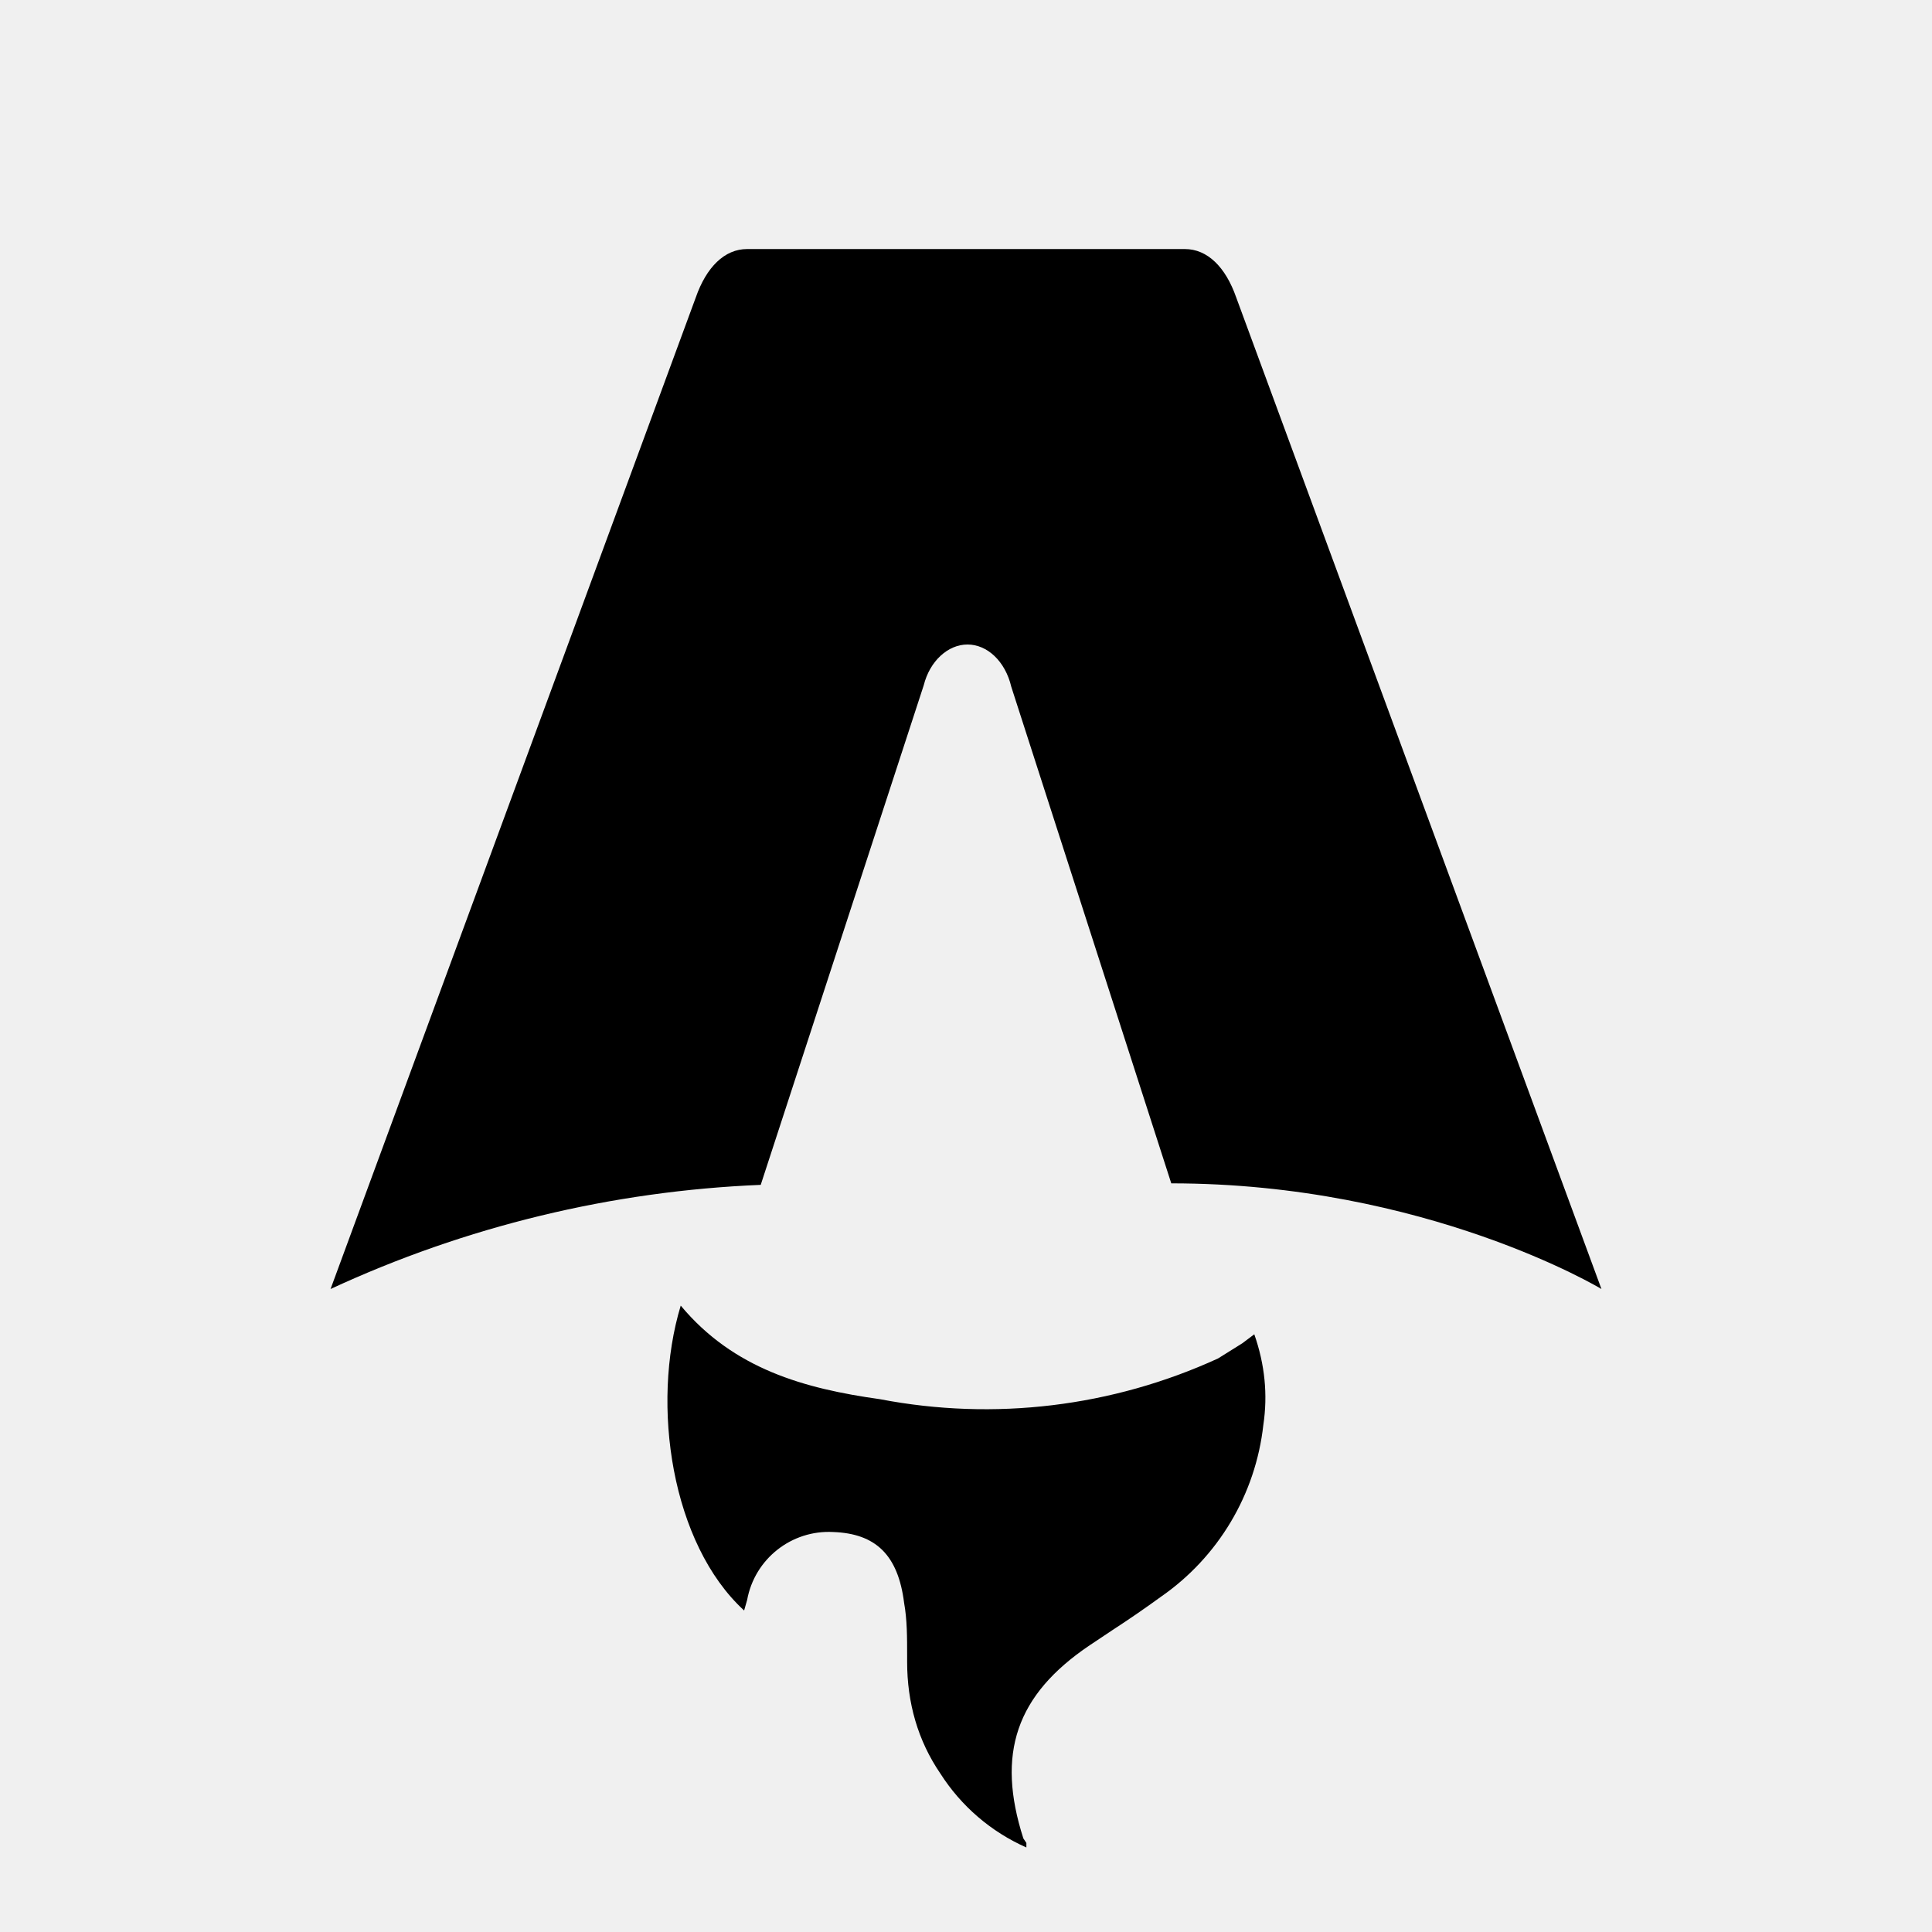
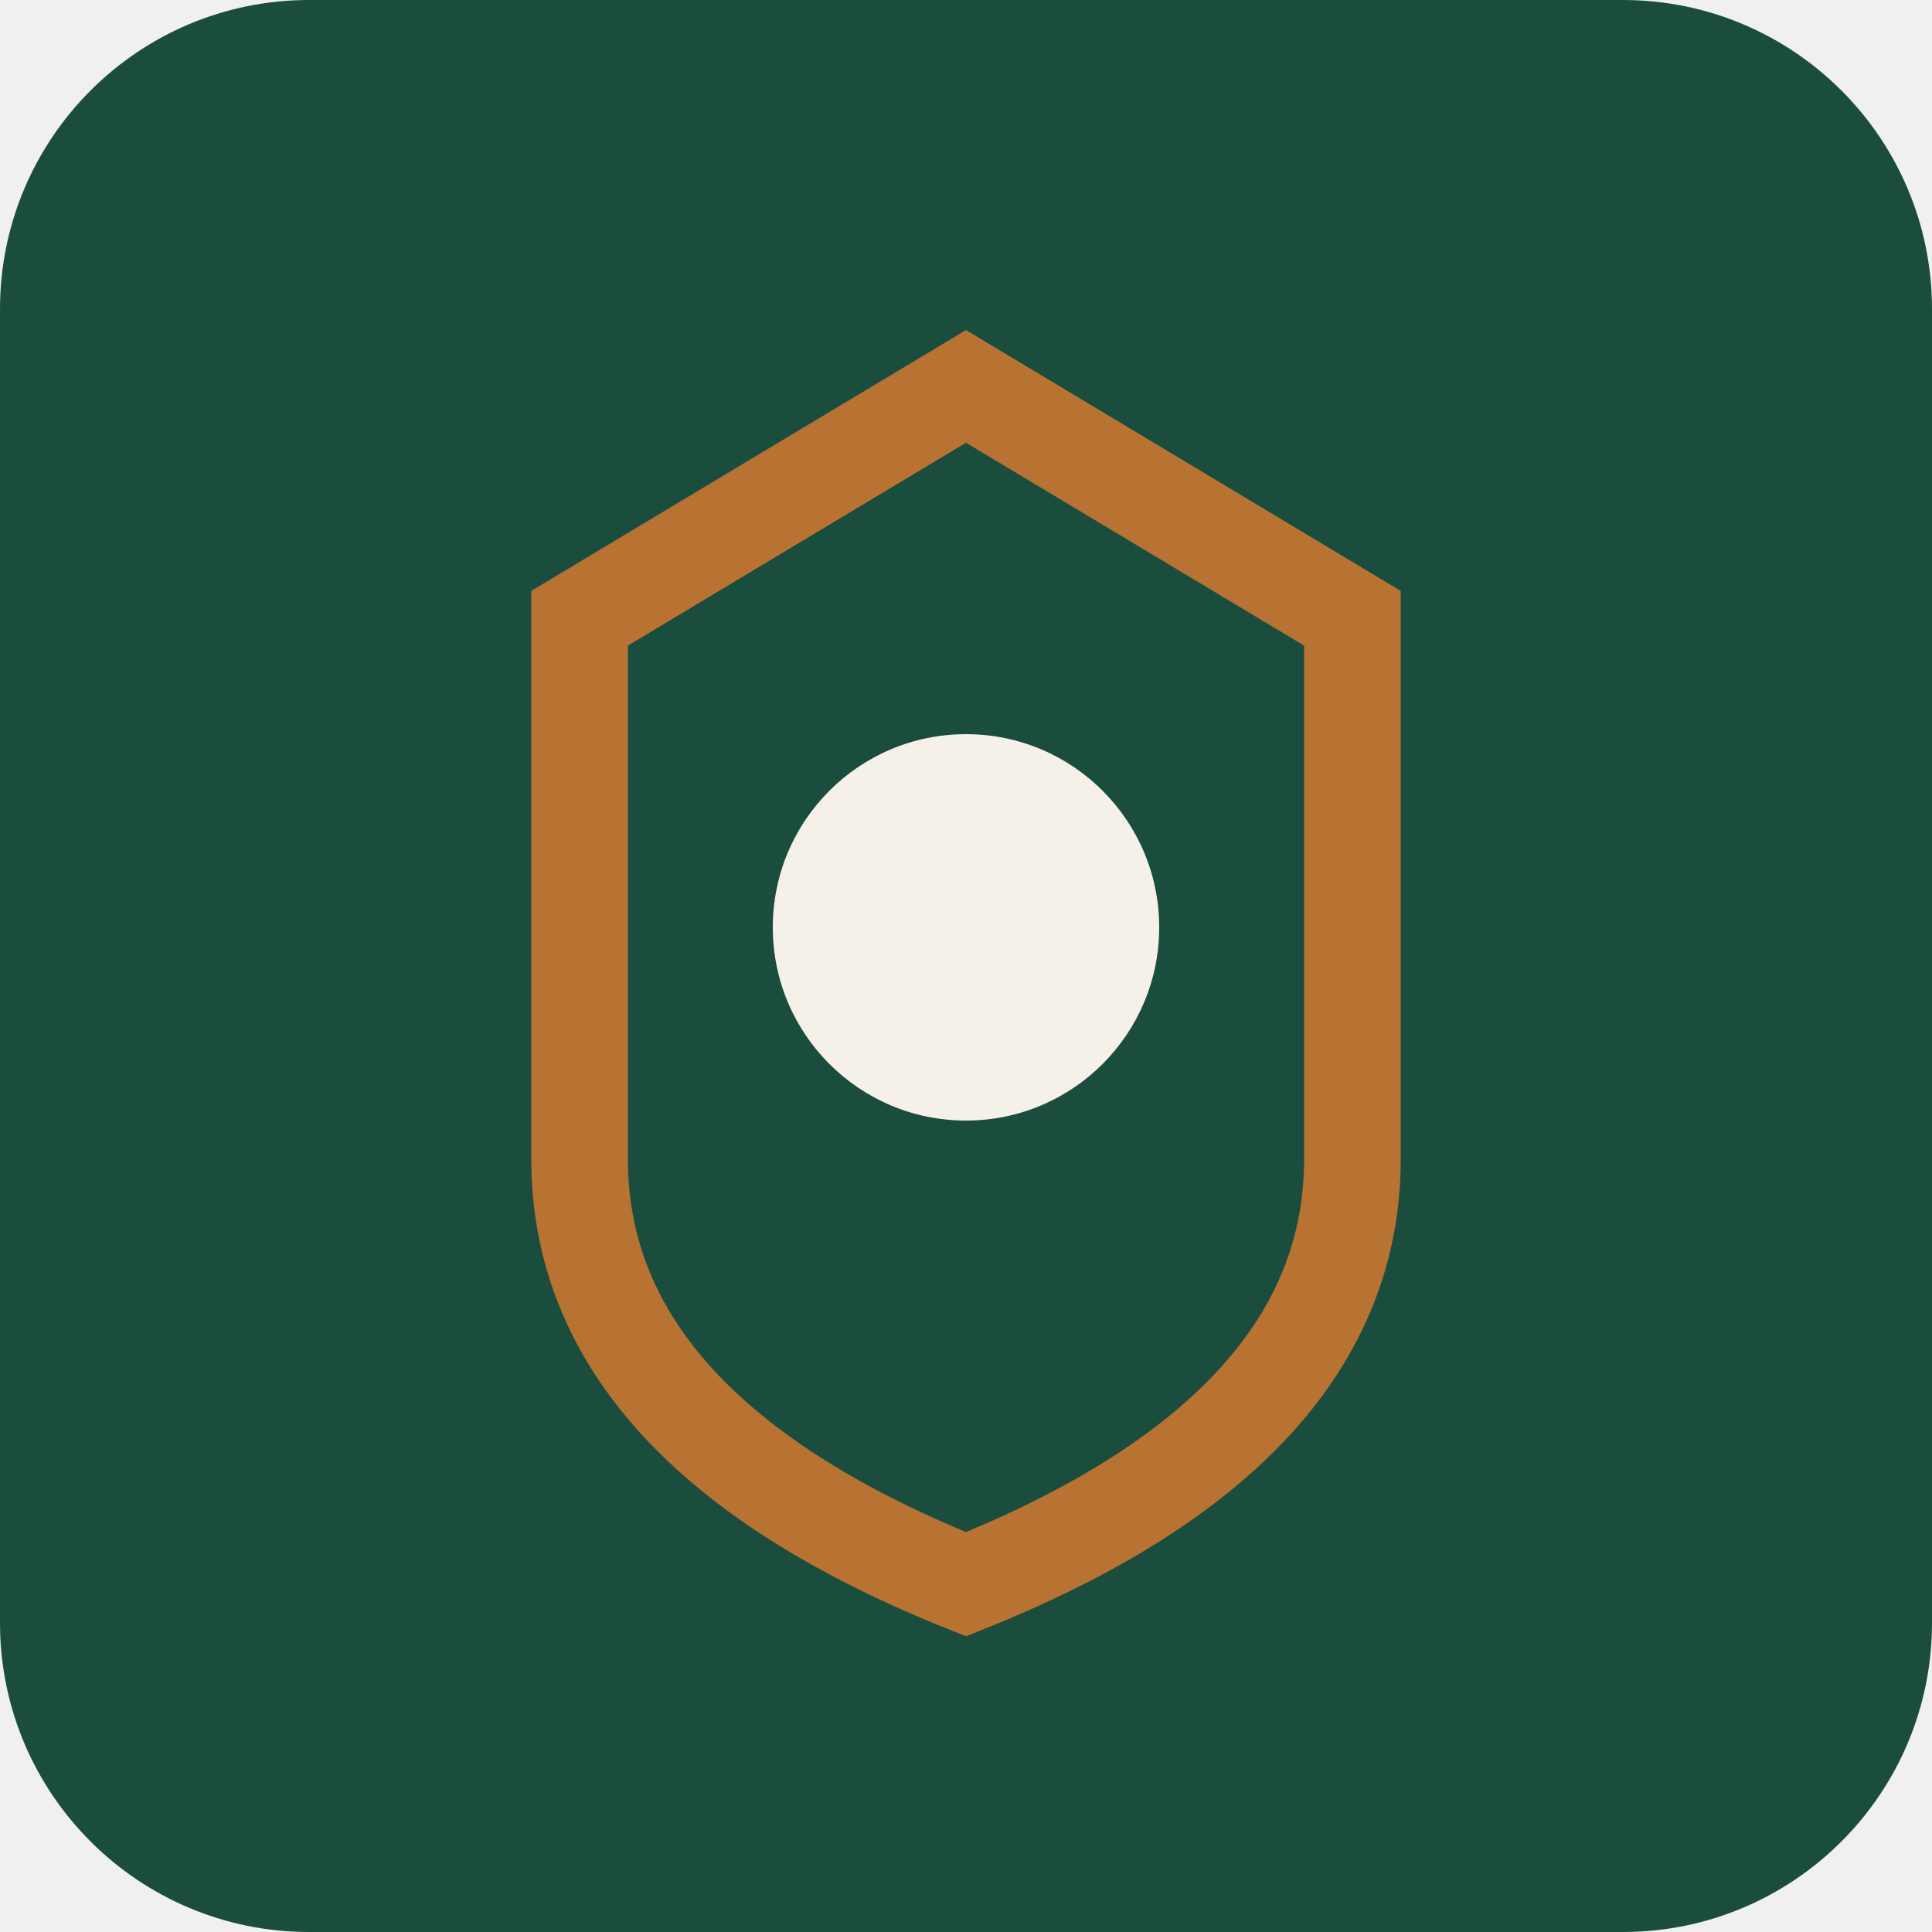
- <svg xmlns="http://www.w3.org/2000/svg" fill="none" viewBox="0 0 128 128">
-   <path d="M50.4 78.5a75.1 75.1 0 0 0-28.5 6.9l24.2-65.7c.7-2 1.9-3.2 3.4-3.2h29c1.5 0 2.7 1.2 3.4 3.2l24.2 65.7s-11.6-7-28.5-7L67 45.5c-.4-1.7-1.6-2.8-2.9-2.8-1.3 0-2.5 1.1-2.9 2.7L50.4 78.5Zm-1.1 28.2Zm-4.2-20.2c-2 6.6-.6 15.8 4.2 20.2a17.5 17.5 0 0 1 .2-.7 5.5 5.5 0 0 1 5.7-4.5c2.8.1 4.3 1.5 4.7 4.7.2 1.1.2 2.3.2 3.5v.4c0 2.7.7 5.2 2.2 7.4a13 13 0 0 0 5.7 4.9v-.3l-.2-.3c-1.8-5.6-.5-9.5 4.4-12.8l1.5-1a73 73 0 0 0 3.2-2.2 16 16 0 0 0 6.8-11.4c.3-2 .1-4-.6-6l-.8.6-1.6 1a37 37 0 0 1-22.4 2.7c-5-.7-9.7-2-13.2-6.2Z" />
-   <style>
-         path { fill: #000; }
-         @media (prefers-color-scheme: dark) {
-             path { fill: #FFF; }
-         }
-     </style>
+ <svg xmlns="http://www.w3.org/2000/svg" viewBox="0 0 100 100">
+   <rect width="100" height="100" rx="16" fill="#1B4D3E" />
+   <path d="M30 32 L50 20 L70 32 L70 60 Q70 74 50 82 Q30 74 30 60 Z" fill="none" stroke="#B87333" stroke-width="5" />
+   <circle cx="50" cy="48" r="10" fill="#F5F1E8" />
</svg>
